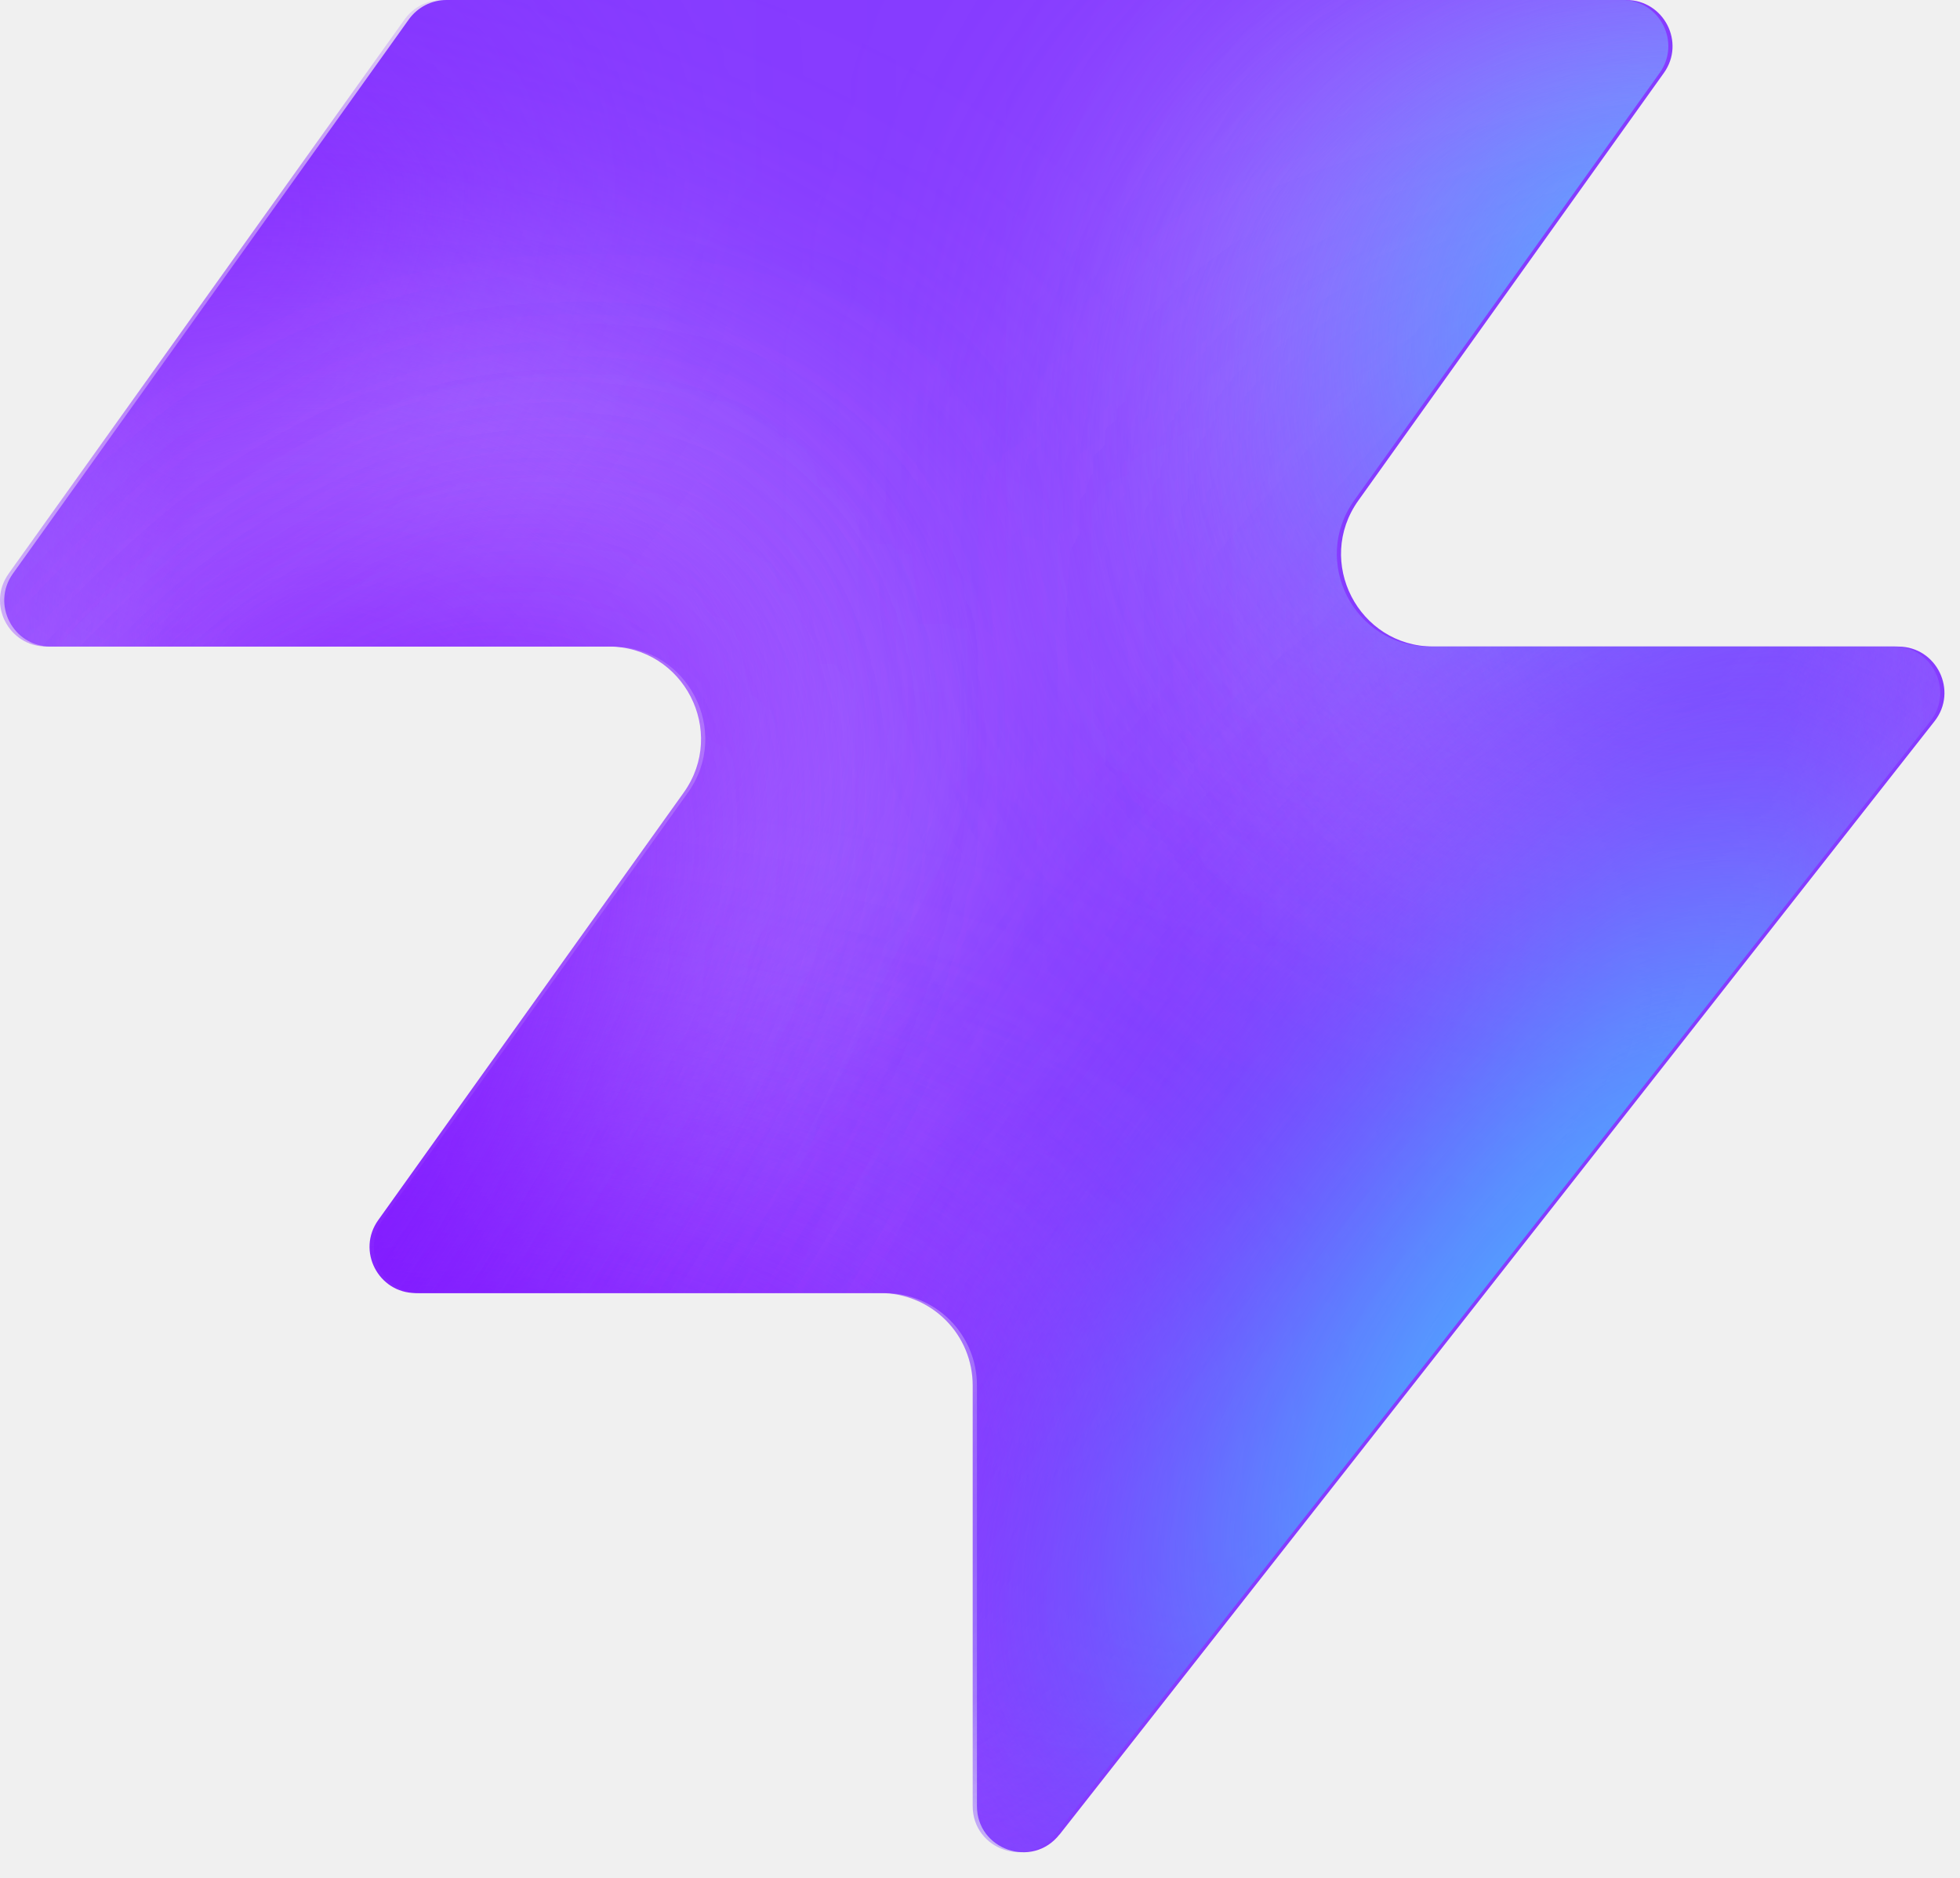
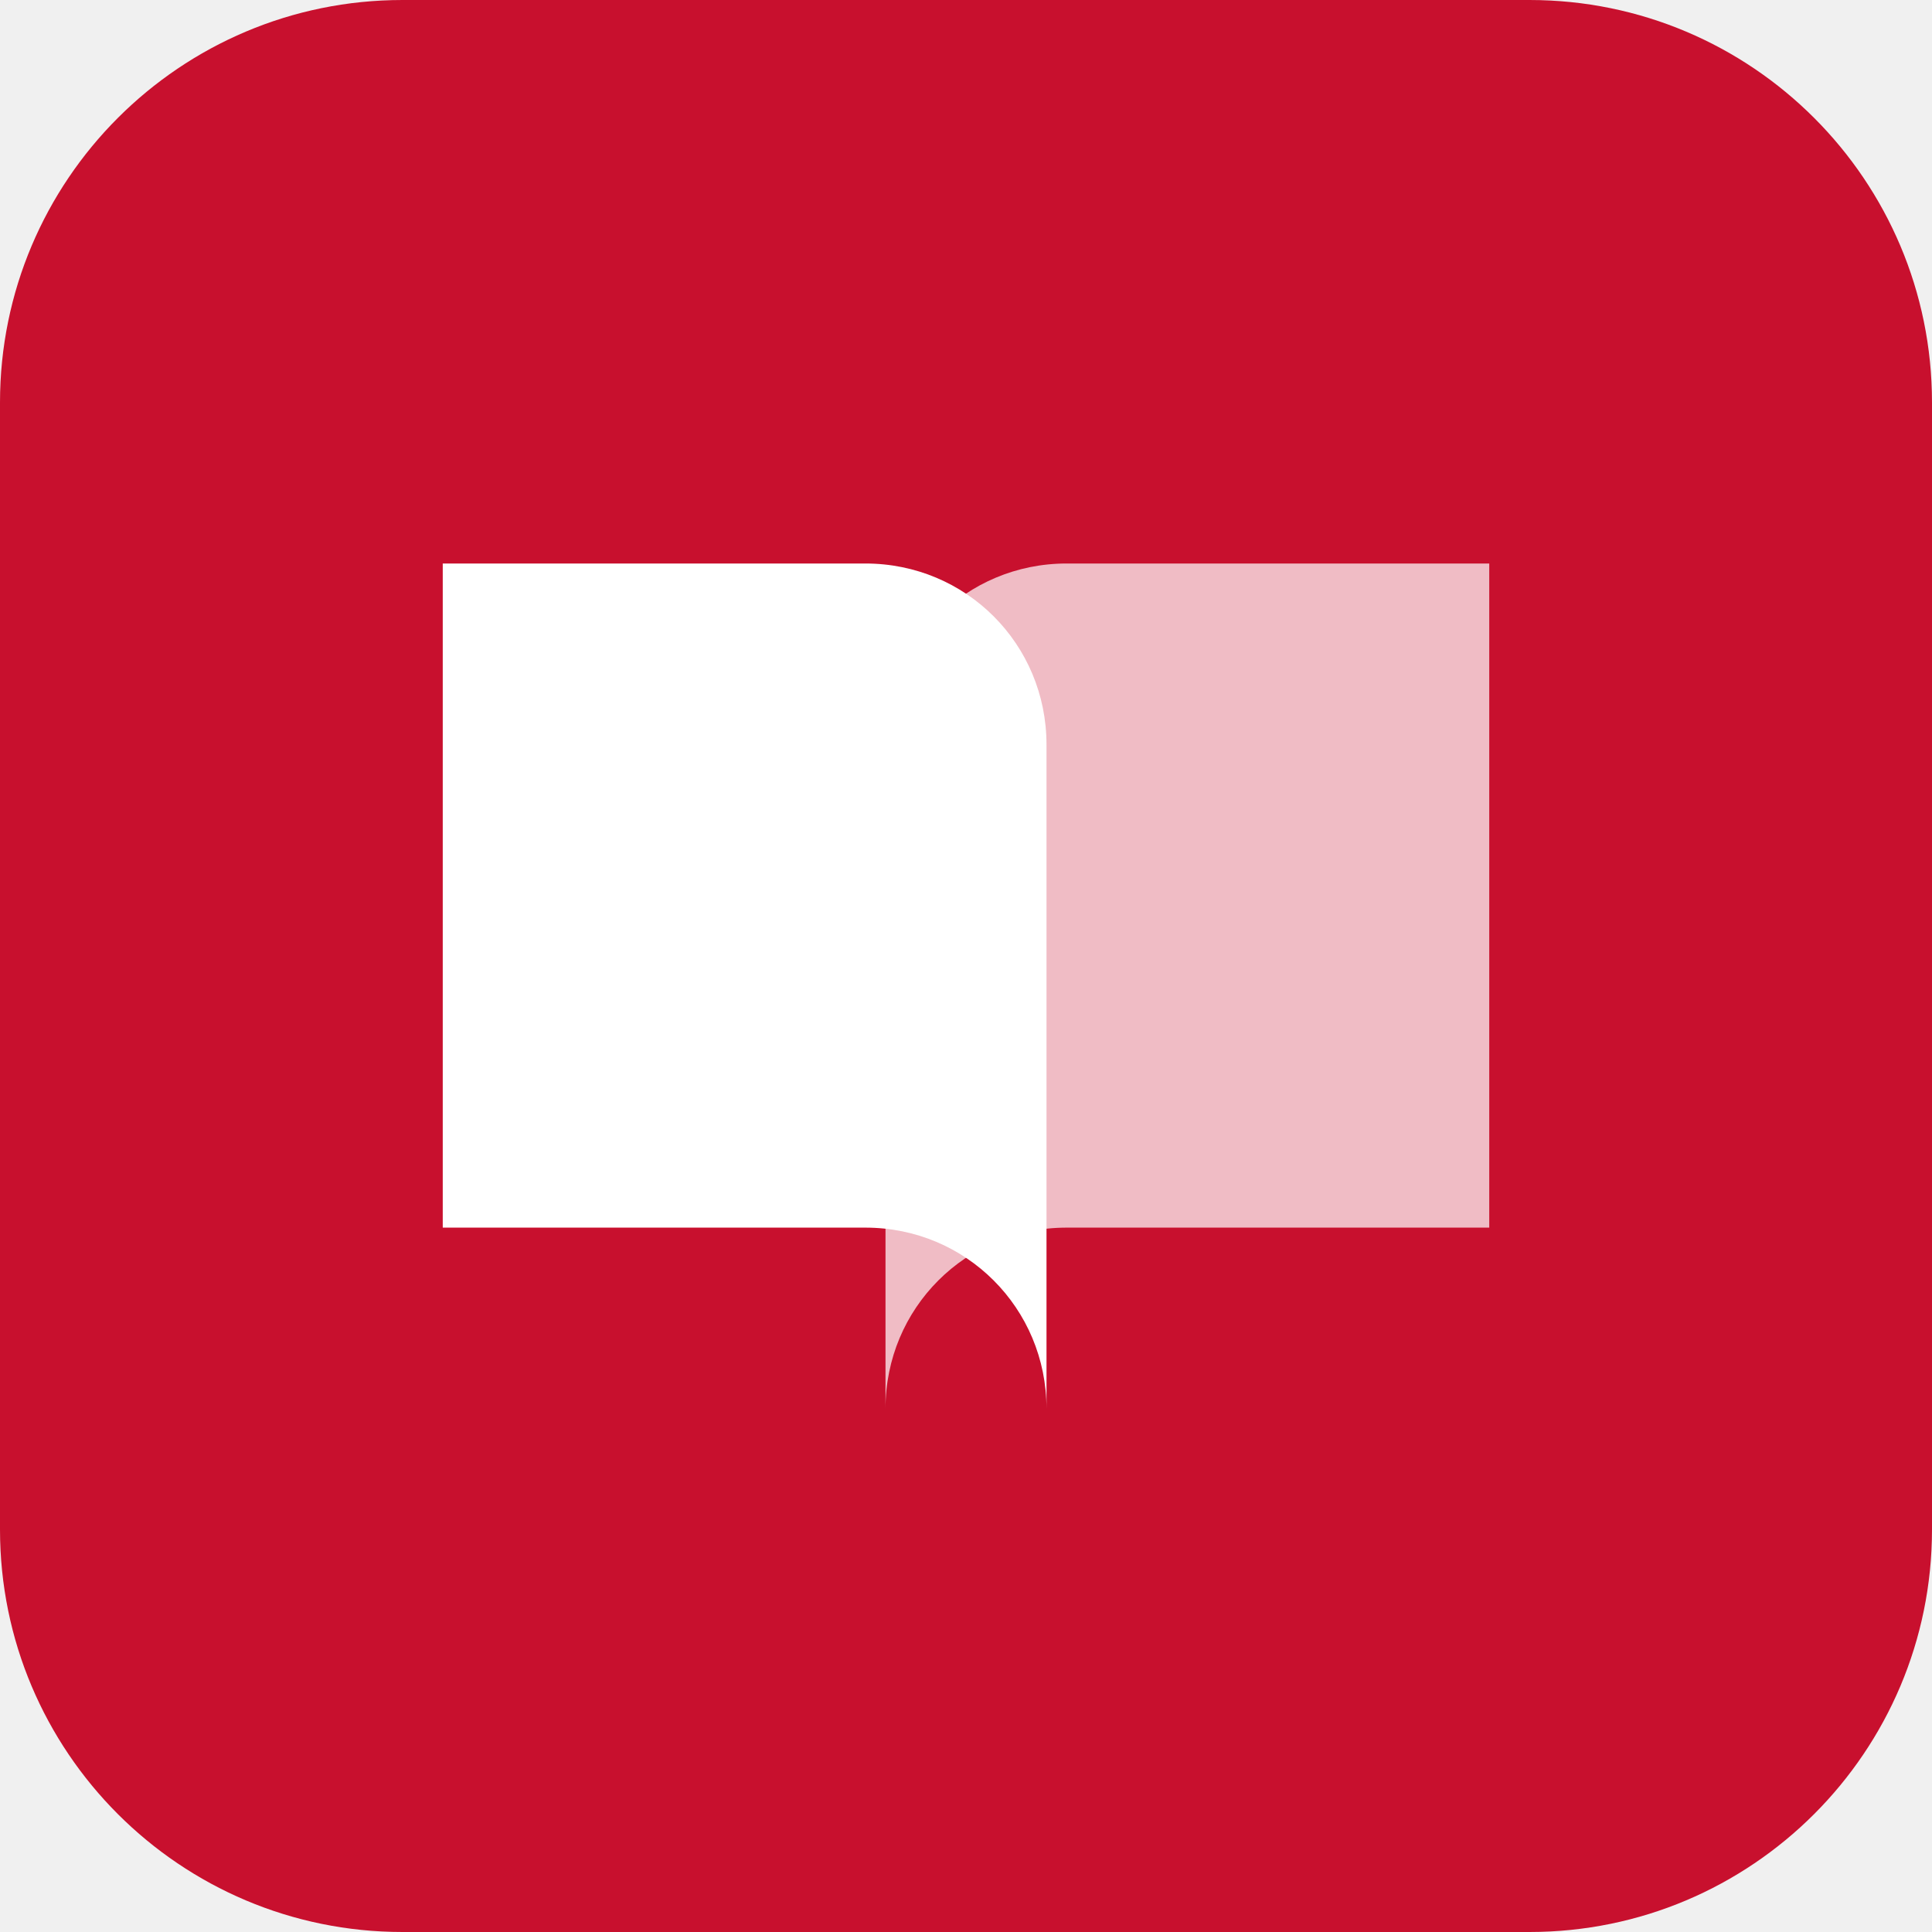
- <svg xmlns="http://www.w3.org/2000/svg" width="48" height="46" fill="none" viewBox="0 0 48 46">
-   <path fill="#863bff" d="M25.946 44.938c-.664.845-2.021.375-2.021-.698V33.937a2.26 2.26 0 0 0-2.262-2.262H10.287c-.92 0-1.456-1.04-.92-1.788l7.48-10.471c1.07-1.497 0-3.578-1.842-3.578H1.237c-.92 0-1.456-1.04-.92-1.788L10.013.474c.214-.297.556-.474.92-.474h28.894c.92 0 1.456 1.04.92 1.788l-7.48 10.471c-1.07 1.498 0 3.579 1.842 3.579h11.377c.943 0 1.473 1.088.89 1.83L25.947 44.94z" style="fill:#863bff;fill:color(display-p3 .525 .23 1);fill-opacity:1" />
-   <mask id="a" width="48" height="46" x="0" y="0" maskUnits="userSpaceOnUse" style="mask-type:alpha">
-     <path fill="#000" d="M25.842 44.938c-.664.844-2.021.375-2.021-.698V33.937a2.26 2.26 0 0 0-2.262-2.262H10.183c-.92 0-1.456-1.04-.92-1.788l7.48-10.471c1.07-1.498 0-3.579-1.842-3.579H1.133c-.92 0-1.456-1.04-.92-1.787L9.91.473c.214-.297.556-.474.92-.474h28.894c.92 0 1.456 1.04.92 1.788l-7.48 10.471c-1.07 1.498 0 3.578 1.842 3.578h11.377c.943 0 1.473 1.088.89 1.832L25.843 44.94z" style="fill:#000;fill-opacity:1" />
-   </mask>
-   <g mask="url(#a)">
-     <g filter="url(#b)">
-       <ellipse cx="5.508" cy="14.704" fill="#ede6ff" rx="5.508" ry="14.704" style="fill:#ede6ff;fill:color(display-p3 .927 .903 1);fill-opacity:1" transform="matrix(.00324 1 1 -.00324 -4.47 31.516)" />
-     </g>
-     <g filter="url(#c)">
-       <ellipse cx="10.399" cy="29.851" fill="#ede6ff" rx="10.399" ry="29.851" style="fill:#ede6ff;fill:color(display-p3 .927 .903 1);fill-opacity:1" transform="matrix(.00324 1 1 -.00324 -39.328 7.883)" />
-     </g>
-     <g filter="url(#d)">
-       <ellipse cx="5.508" cy="30.487" fill="#7e14ff" rx="5.508" ry="30.487" style="fill:#7e14ff;fill:color(display-p3 .492 .077 1);fill-opacity:1" transform="rotate(89.814 -25.913 -14.639)scale(1 -1)" />
-     </g>
-     <g filter="url(#e)">
-       <ellipse cx="5.508" cy="30.599" fill="#7e14ff" rx="5.508" ry="30.599" style="fill:#7e14ff;fill:color(display-p3 .492 .077 1);fill-opacity:1" transform="rotate(89.814 -32.644 -3.334)scale(1 -1)" />
-     </g>
-     <g filter="url(#f)">
-       <ellipse cx="5.508" cy="30.599" fill="#7e14ff" rx="5.508" ry="30.599" style="fill:#7e14ff;fill:color(display-p3 .492 .077 1);fill-opacity:1" transform="matrix(.00324 1 1 -.00324 -34.34 30.47)" />
-     </g>
-     <g filter="url(#g)">
-       <ellipse cx="14.072" cy="22.078" fill="#ede6ff" rx="14.072" ry="22.078" style="fill:#ede6ff;fill:color(display-p3 .927 .903 1);fill-opacity:1" transform="rotate(93.35 24.506 48.493)scale(-1 1)" />
-     </g>
-     <g filter="url(#h)">
-       <ellipse cx="3.47" cy="21.501" fill="#7e14ff" rx="3.47" ry="21.501" style="fill:#7e14ff;fill:color(display-p3 .492 .077 1);fill-opacity:1" transform="rotate(89.009 28.708 47.59)scale(-1 1)" />
-     </g>
-     <g filter="url(#i)">
-       <ellipse cx="3.47" cy="21.501" fill="#7e14ff" rx="3.47" ry="21.501" style="fill:#7e14ff;fill:color(display-p3 .492 .077 1);fill-opacity:1" transform="rotate(89.009 28.708 47.59)scale(-1 1)" />
-     </g>
-     <g filter="url(#j)">
-       <ellipse cx=".387" cy="8.972" fill="#7e14ff" rx="4.407" ry="29.108" style="fill:#7e14ff;fill:color(display-p3 .492 .077 1);fill-opacity:1" transform="rotate(39.51 .387 8.972)" />
-     </g>
-     <g filter="url(#k)">
-       <ellipse cx="47.523" cy="-6.092" fill="#7e14ff" rx="4.407" ry="29.108" style="fill:#7e14ff;fill:color(display-p3 .492 .077 1);fill-opacity:1" transform="rotate(37.892 47.523 -6.092)" />
-     </g>
-     <g filter="url(#l)">
-       <ellipse cx="41.412" cy="6.333" fill="#47bfff" rx="5.971" ry="9.665" style="fill:#47bfff;fill:color(display-p3 .28 .748 1);fill-opacity:1" transform="rotate(37.892 41.412 6.333)" />
-     </g>
-     <g filter="url(#m)">
-       <ellipse cx="-1.879" cy="38.332" fill="#7e14ff" rx="4.407" ry="29.108" style="fill:#7e14ff;fill:color(display-p3 .492 .077 1);fill-opacity:1" transform="rotate(37.892 -1.88 38.332)" />
-     </g>
-     <g filter="url(#n)">
-       <ellipse cx="-1.879" cy="38.332" fill="#7e14ff" rx="4.407" ry="29.108" style="fill:#7e14ff;fill:color(display-p3 .492 .077 1);fill-opacity:1" transform="rotate(37.892 -1.88 38.332)" />
-     </g>
-     <g filter="url(#o)">
-       <ellipse cx="35.651" cy="29.907" fill="#7e14ff" rx="4.407" ry="29.108" style="fill:#7e14ff;fill:color(display-p3 .492 .077 1);fill-opacity:1" transform="rotate(37.892 35.651 29.907)" />
-     </g>
-     <g filter="url(#p)">
-       <ellipse cx="38.418" cy="32.4" fill="#47bfff" rx="5.971" ry="15.297" style="fill:#47bfff;fill:color(display-p3 .28 .748 1);fill-opacity:1" transform="rotate(37.892 38.418 32.4)" />
-     </g>
-   </g>
-   <defs>
-     <filter id="b" width="60.045" height="41.654" x="-19.77" y="16.149" color-interpolation-filters="sRGB" filterUnits="userSpaceOnUse">
-       <feFlood flood-opacity="0" result="BackgroundImageFix" />
-       <feBlend in="SourceGraphic" in2="BackgroundImageFix" result="shape" />
-       <feGaussianBlur result="effect1_foregroundBlur_2002_17158" stdDeviation="7.659" />
-     </filter>
-     <filter id="c" width="90.34" height="51.437" x="-54.613" y="-7.533" color-interpolation-filters="sRGB" filterUnits="userSpaceOnUse">
-       <feFlood flood-opacity="0" result="BackgroundImageFix" />
-       <feBlend in="SourceGraphic" in2="BackgroundImageFix" result="shape" />
-       <feGaussianBlur result="effect1_foregroundBlur_2002_17158" stdDeviation="7.659" />
-     </filter>
-     <filter id="d" width="79.355" height="29.4" x="-49.64" y="2.03" color-interpolation-filters="sRGB" filterUnits="userSpaceOnUse">
-       <feFlood flood-opacity="0" result="BackgroundImageFix" />
-       <feBlend in="SourceGraphic" in2="BackgroundImageFix" result="shape" />
-       <feGaussianBlur result="effect1_foregroundBlur_2002_17158" stdDeviation="4.596" />
-     </filter>
-     <filter id="e" width="79.579" height="29.4" x="-45.045" y="20.029" color-interpolation-filters="sRGB" filterUnits="userSpaceOnUse">
-       <feFlood flood-opacity="0" result="BackgroundImageFix" />
-       <feBlend in="SourceGraphic" in2="BackgroundImageFix" result="shape" />
-       <feGaussianBlur result="effect1_foregroundBlur_2002_17158" stdDeviation="4.596" />
-     </filter>
-     <filter id="f" width="79.579" height="29.4" x="-43.513" y="21.178" color-interpolation-filters="sRGB" filterUnits="userSpaceOnUse">
-       <feFlood flood-opacity="0" result="BackgroundImageFix" />
-       <feBlend in="SourceGraphic" in2="BackgroundImageFix" result="shape" />
-       <feGaussianBlur result="effect1_foregroundBlur_2002_17158" stdDeviation="4.596" />
-     </filter>
-     <filter id="g" width="74.749" height="58.852" x="15.756" y="-17.901" color-interpolation-filters="sRGB" filterUnits="userSpaceOnUse">
-       <feFlood flood-opacity="0" result="BackgroundImageFix" />
-       <feBlend in="SourceGraphic" in2="BackgroundImageFix" result="shape" />
-       <feGaussianBlur result="effect1_foregroundBlur_2002_17158" stdDeviation="7.659" />
-     </filter>
-     <filter id="h" width="61.377" height="25.362" x="23.548" y="2.284" color-interpolation-filters="sRGB" filterUnits="userSpaceOnUse">
-       <feFlood flood-opacity="0" result="BackgroundImageFix" />
-       <feBlend in="SourceGraphic" in2="BackgroundImageFix" result="shape" />
-       <feGaussianBlur result="effect1_foregroundBlur_2002_17158" stdDeviation="4.596" />
-     </filter>
-     <filter id="i" width="61.377" height="25.362" x="23.548" y="2.284" color-interpolation-filters="sRGB" filterUnits="userSpaceOnUse">
-       <feFlood flood-opacity="0" result="BackgroundImageFix" />
-       <feBlend in="SourceGraphic" in2="BackgroundImageFix" result="shape" />
-       <feGaussianBlur result="effect1_foregroundBlur_2002_17158" stdDeviation="4.596" />
-     </filter>
-     <filter id="j" width="56.045" height="63.649" x="-27.636" y="-22.853" color-interpolation-filters="sRGB" filterUnits="userSpaceOnUse">
-       <feFlood flood-opacity="0" result="BackgroundImageFix" />
-       <feBlend in="SourceGraphic" in2="BackgroundImageFix" result="shape" />
-       <feGaussianBlur result="effect1_foregroundBlur_2002_17158" stdDeviation="4.596" />
-     </filter>
-     <filter id="k" width="54.814" height="64.646" x="20.116" y="-38.415" color-interpolation-filters="sRGB" filterUnits="userSpaceOnUse">
-       <feFlood flood-opacity="0" result="BackgroundImageFix" />
-       <feBlend in="SourceGraphic" in2="BackgroundImageFix" result="shape" />
-       <feGaussianBlur result="effect1_foregroundBlur_2002_17158" stdDeviation="4.596" />
-     </filter>
-     <filter id="l" width="33.541" height="35.313" x="24.641" y="-11.323" color-interpolation-filters="sRGB" filterUnits="userSpaceOnUse">
-       <feFlood flood-opacity="0" result="BackgroundImageFix" />
-       <feBlend in="SourceGraphic" in2="BackgroundImageFix" result="shape" />
-       <feGaussianBlur result="effect1_foregroundBlur_2002_17158" stdDeviation="4.596" />
-     </filter>
-     <filter id="m" width="54.814" height="64.646" x="-29.286" y="6.009" color-interpolation-filters="sRGB" filterUnits="userSpaceOnUse">
-       <feFlood flood-opacity="0" result="BackgroundImageFix" />
-       <feBlend in="SourceGraphic" in2="BackgroundImageFix" result="shape" />
-       <feGaussianBlur result="effect1_foregroundBlur_2002_17158" stdDeviation="4.596" />
-     </filter>
-     <filter id="n" width="54.814" height="64.646" x="-29.286" y="6.009" color-interpolation-filters="sRGB" filterUnits="userSpaceOnUse">
-       <feFlood flood-opacity="0" result="BackgroundImageFix" />
-       <feBlend in="SourceGraphic" in2="BackgroundImageFix" result="shape" />
-       <feGaussianBlur result="effect1_foregroundBlur_2002_17158" stdDeviation="4.596" />
-     </filter>
-     <filter id="o" width="54.814" height="64.646" x="8.244" y="-2.416" color-interpolation-filters="sRGB" filterUnits="userSpaceOnUse">
-       <feFlood flood-opacity="0" result="BackgroundImageFix" />
-       <feBlend in="SourceGraphic" in2="BackgroundImageFix" result="shape" />
-       <feGaussianBlur result="effect1_foregroundBlur_2002_17158" stdDeviation="4.596" />
-     </filter>
-     <filter id="p" width="39.409" height="43.623" x="18.713" y="10.588" color-interpolation-filters="sRGB" filterUnits="userSpaceOnUse">
-       <feFlood flood-opacity="0" result="BackgroundImageFix" />
-       <feBlend in="SourceGraphic" in2="BackgroundImageFix" result="shape" />
-       <feGaussianBlur result="effect1_foregroundBlur_2002_17158" stdDeviation="4.596" />
-     </filter>
-   </defs>
+ <svg xmlns="http://www.w3.org/2000/svg" viewBox="0 0 48 48" role="img" aria-label="Web Grading System">
+   <rect width="48" height="48" rx="10" fill="#C8102E" />
+   <path d="M11 14h10.5c2.5 0 4.5 2 4.5 4.5V35c0-2.5-2-4.5-4.5-4.5H11V14z" fill="#fff" />
+   <path d="M37 14H26.5C24 14 22 16 22 18.5V35c0-2.5 2-4.5 4.5-4.5H37V14z" fill="#fff" opacity=".72" />
</svg>
